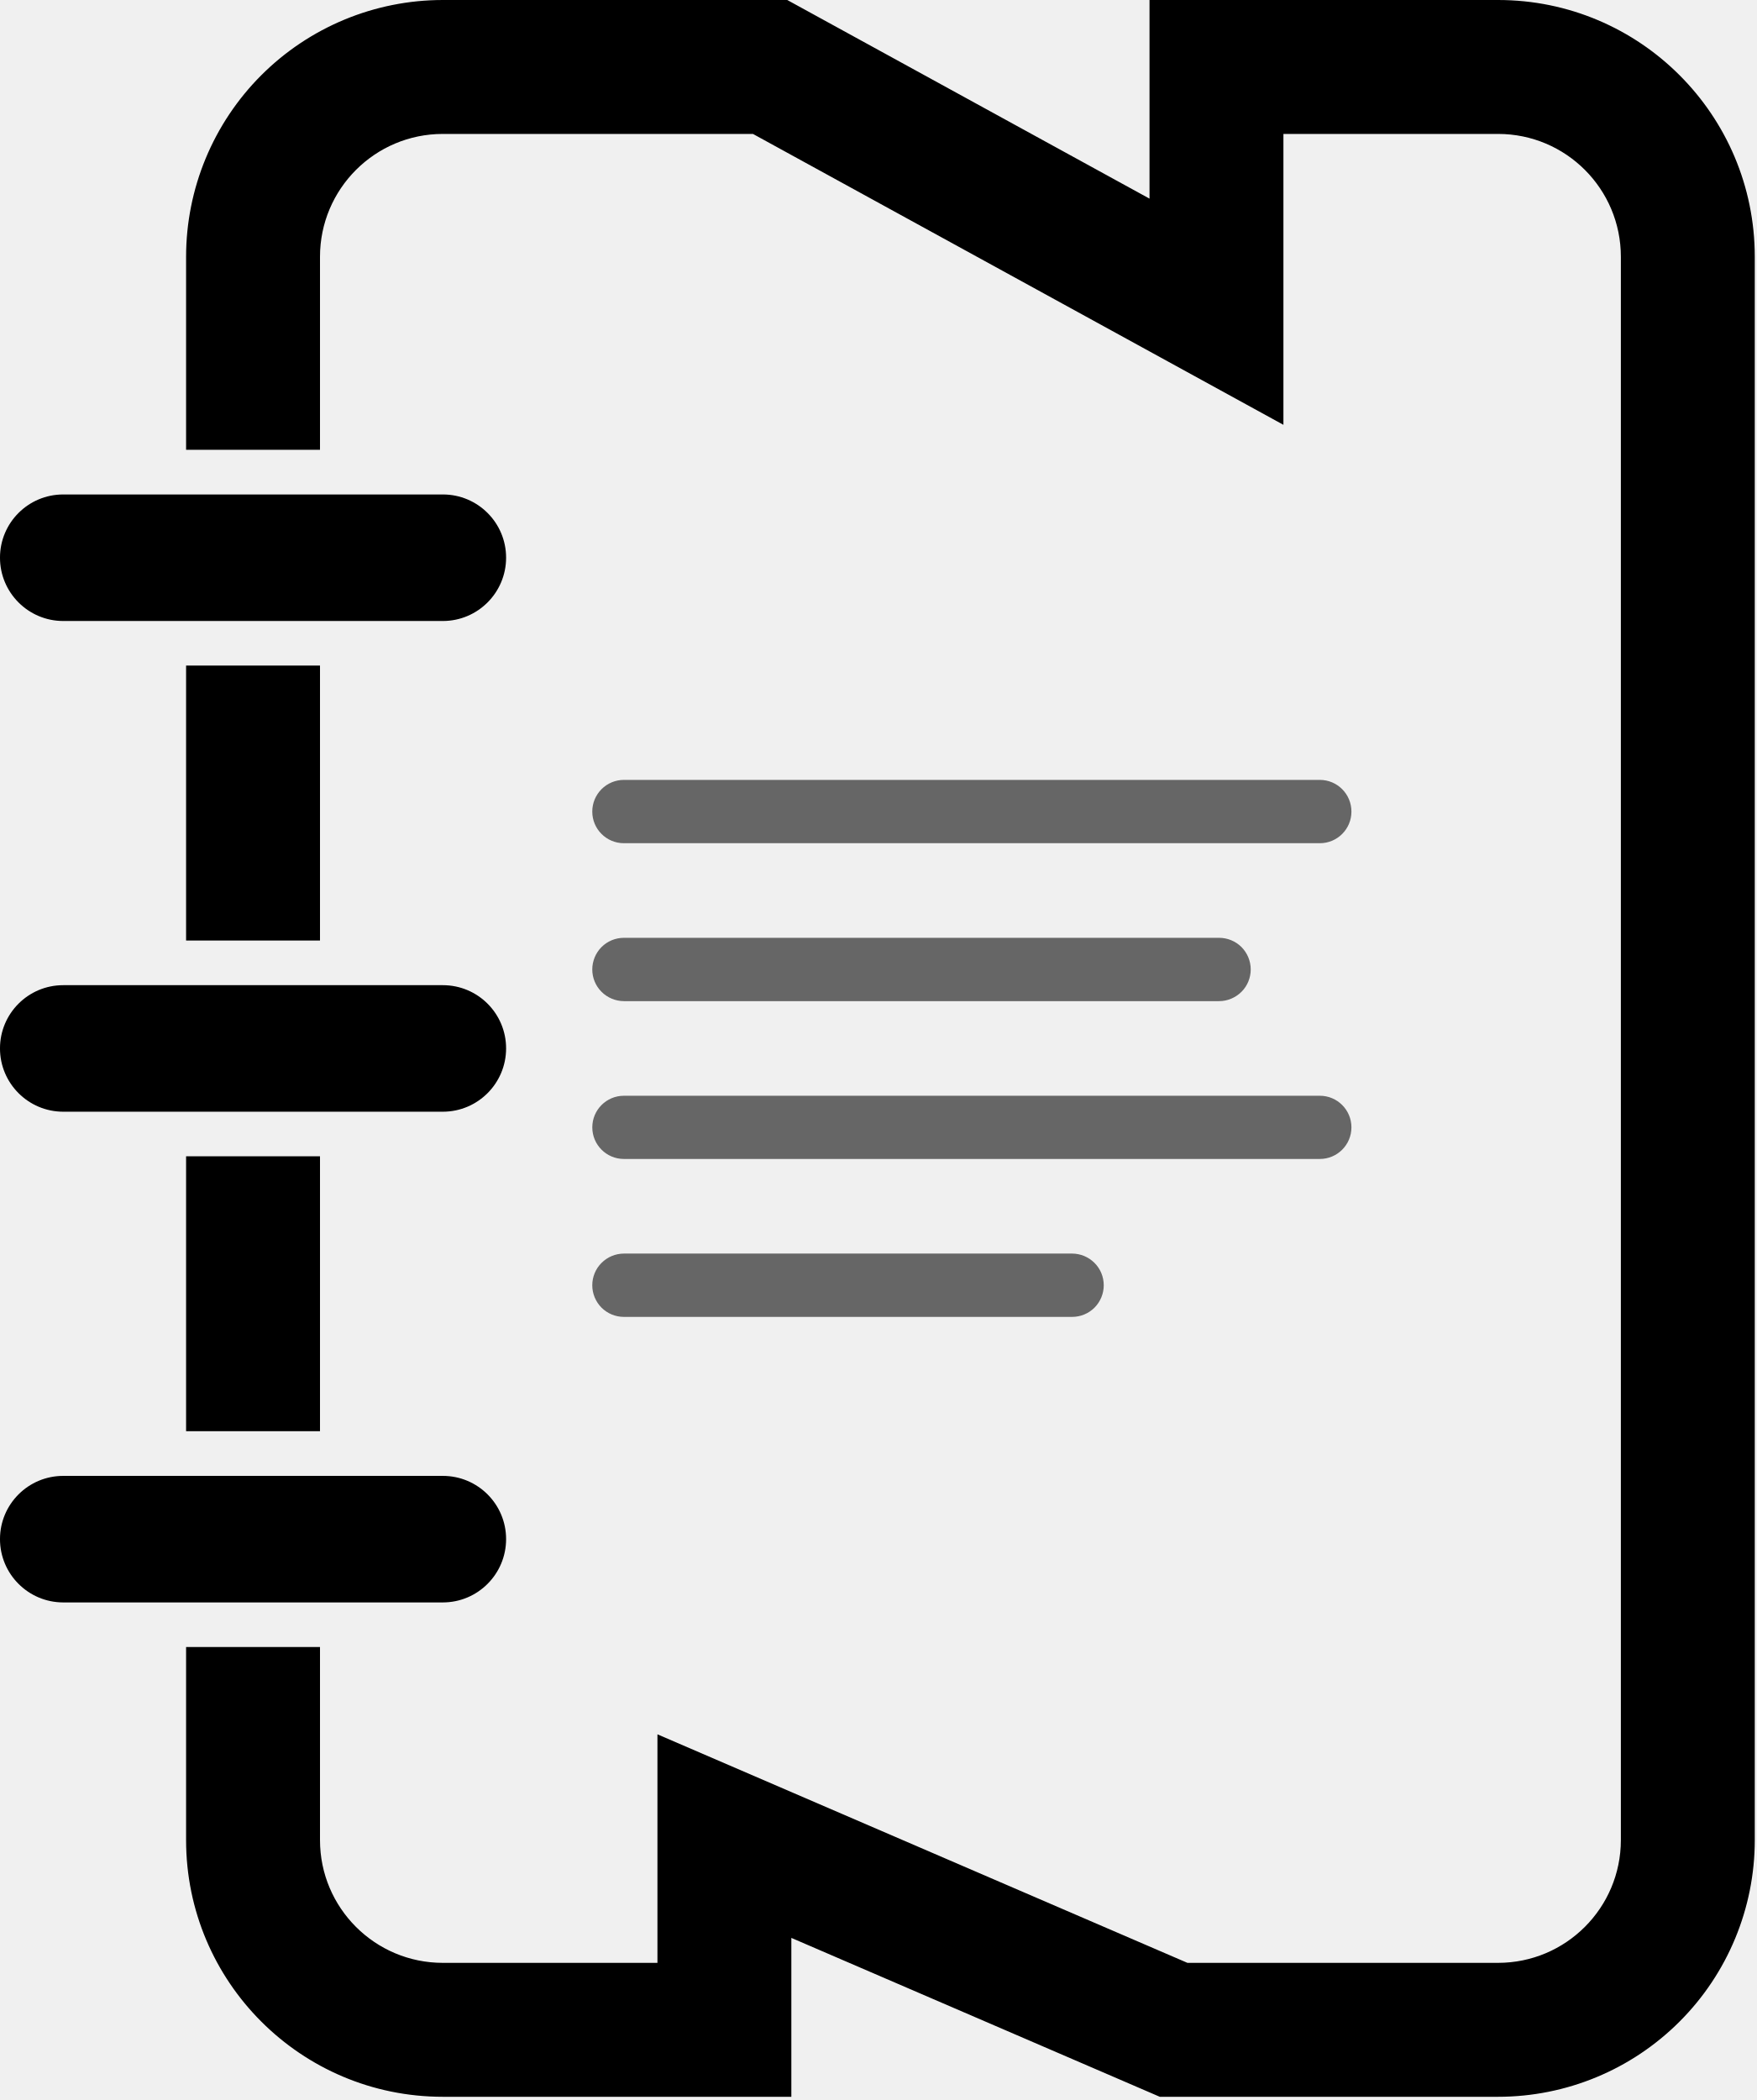
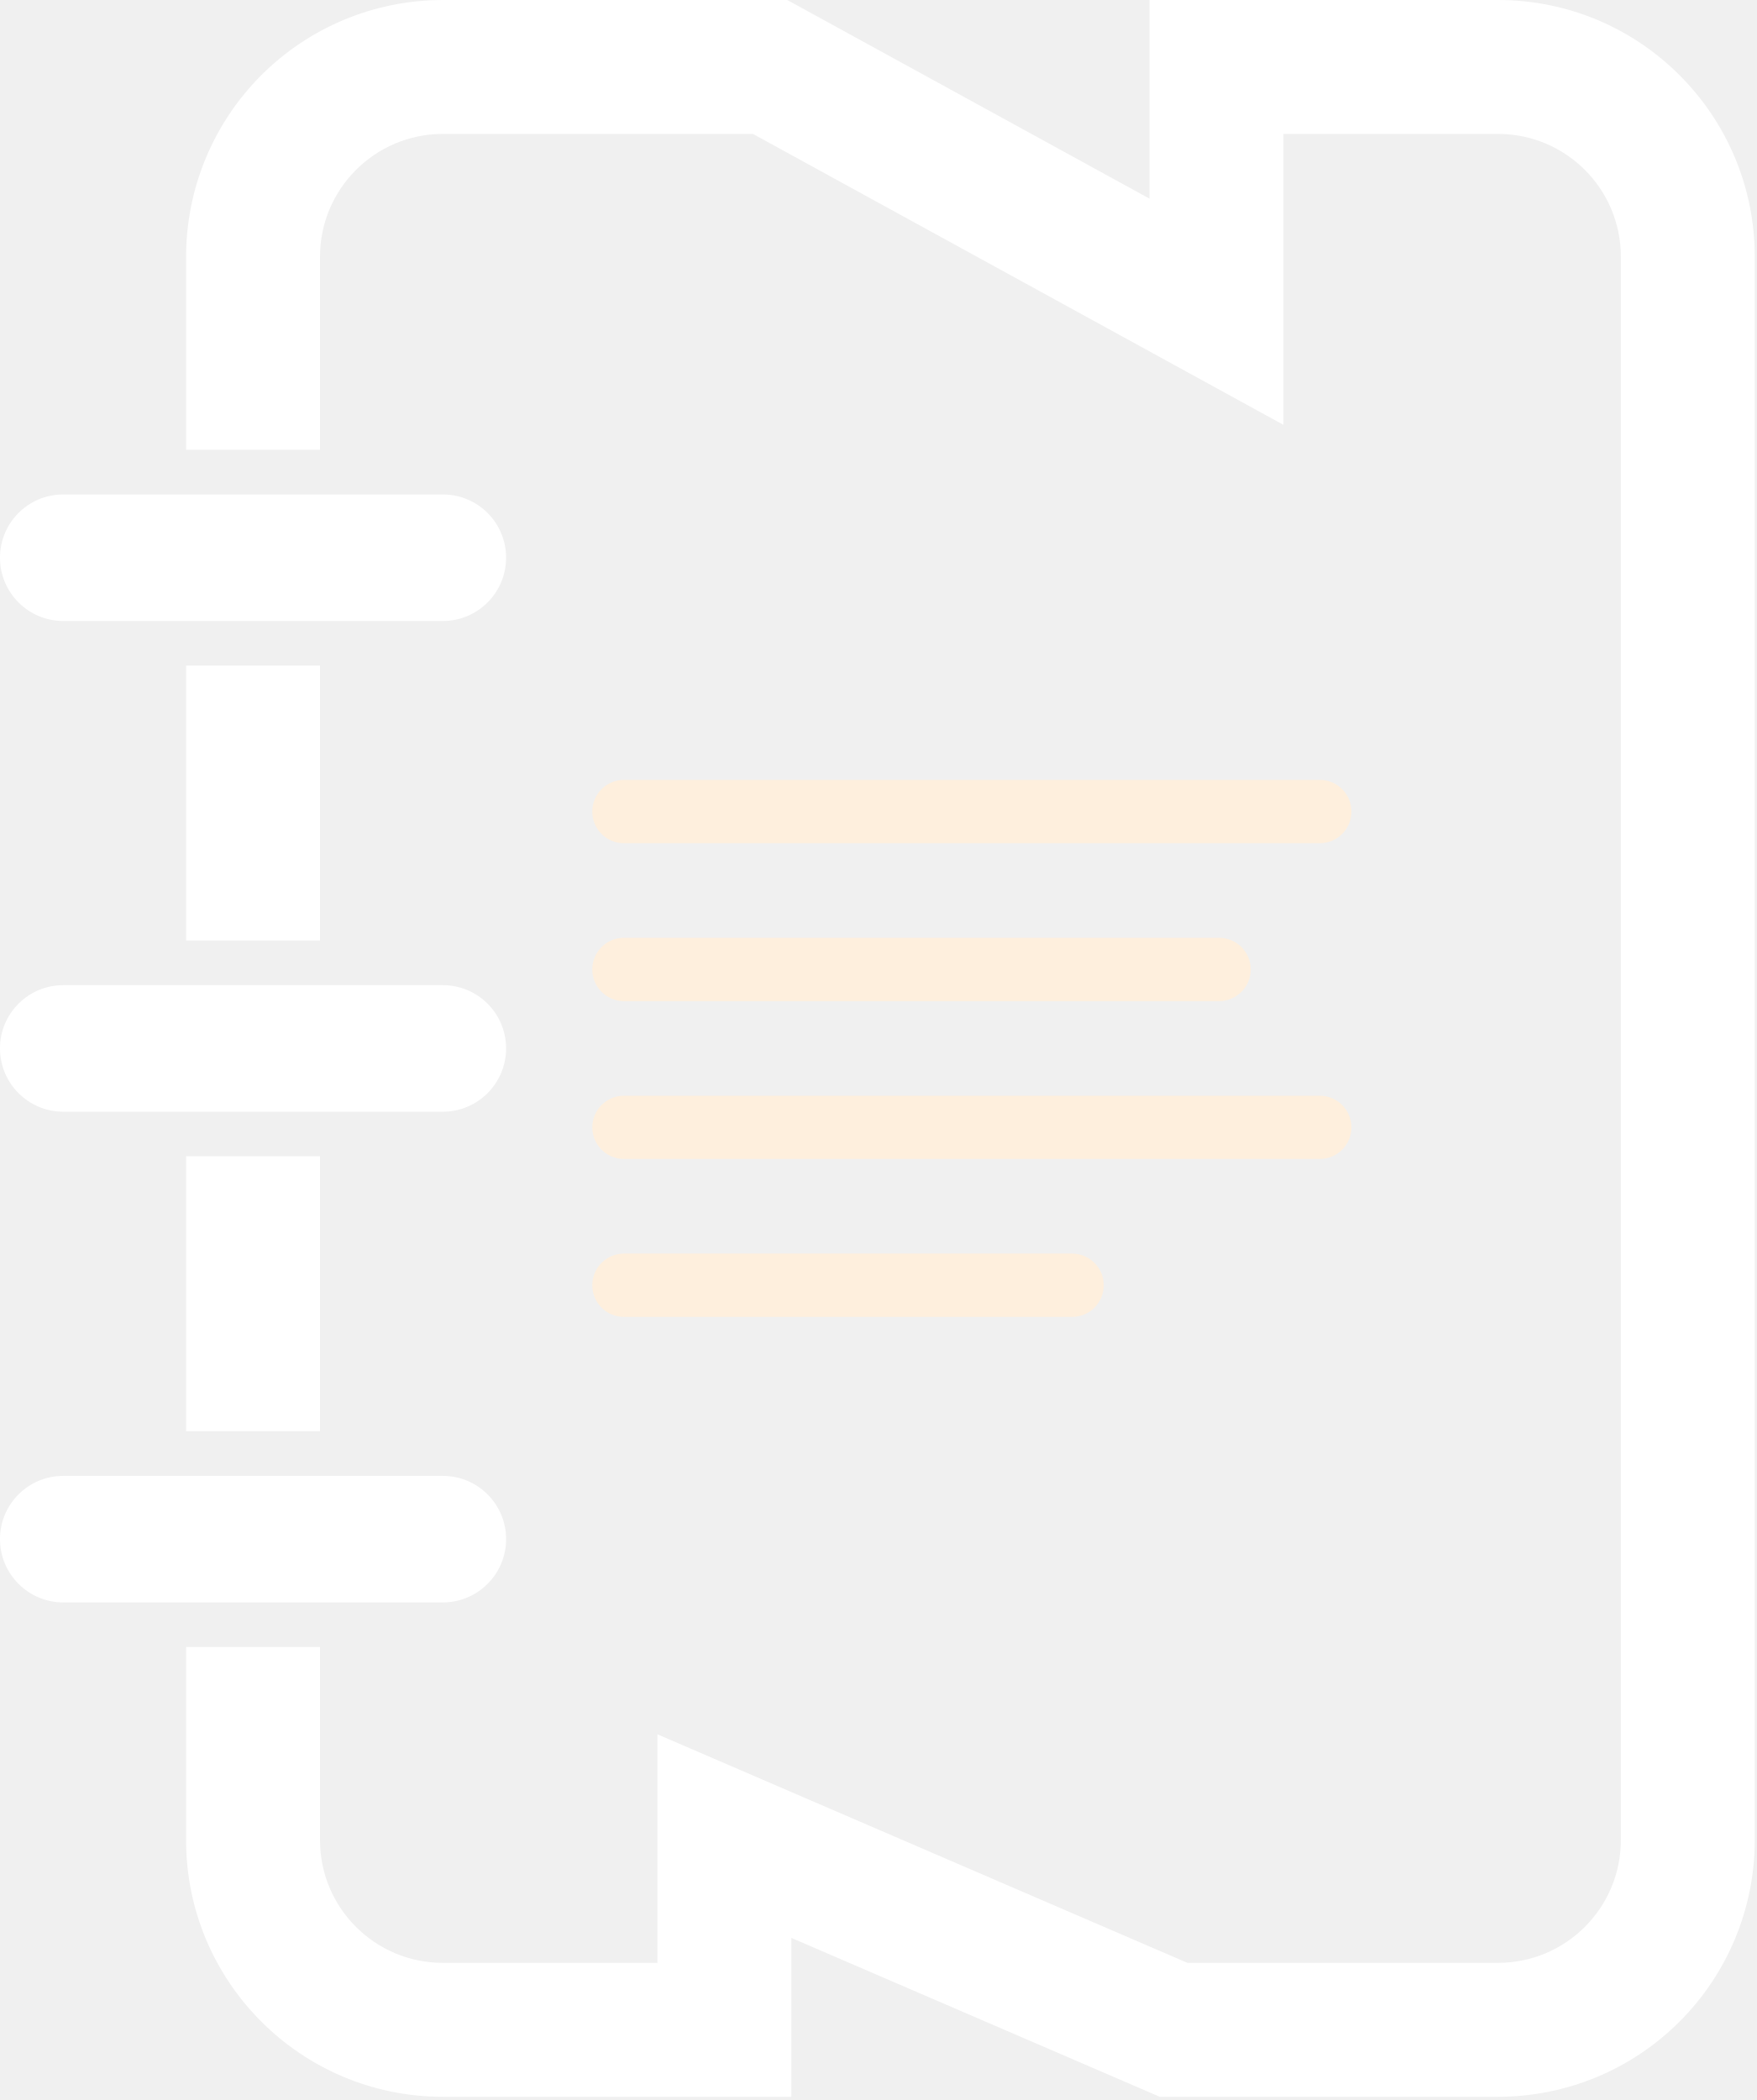
<svg xmlns="http://www.w3.org/2000/svg" fillRule="evenodd" strokeLinejoin="round" strokeMiterlimit="2" clipRule="evenodd" viewBox="0 0 164 196">
-   <path d="M531.516 1253.76v-18.01c0-6.36 2.525-12.45 7.02-16.95a23.984 23.984 0 0116.947-7.02h32.151l33.816 18.54v-18.54h32.534c13.236 0 23.966 10.73 23.966 23.97v147.77c0 6.35-2.525 12.45-7.019 16.94a23.946 23.946 0 01-16.947 7.02H622.41l-34.394-14.83v14.83h-32.533c-13.237 0-23.967-10.73-23.967-23.96v-18.02h12.5v18.02c0 6.33 5.134 11.46 11.467 11.46h20.033v-21.33l49.474 21.33h28.994a11.469 11.469 0 0011.466-11.46v-147.77c0-6.34-5.133-11.47-11.466-11.47H633.95v27.15l-49.518-27.15h-28.949a11.469 11.469 0 00-11.467 11.47v18.01h-12.5zm-11.468 95.77h35.436a5.9 5.9 0 015.904 5.9 5.91 5.91 0 01-5.904 5.91h-35.436a5.91 5.91 0 01-5.904-5.91 5.9 5.9 0 015.904-5.9zm23.968-29.83v25.66h-12.5v-25.66h12.5zm11.468-4.16h-35.436a5.91 5.91 0 01-5.904-5.91 5.9 5.9 0 015.904-5.9h35.436a5.9 5.9 0 015.904 5.9 5.91 5.91 0 01-5.904 5.91zm-11.468-41.64v25.66h-12.5v-25.66h12.5zm11.468-4.16h-35.436a5.91 5.91 0 01-5.904-5.91 5.9 5.9 0 015.904-5.9h35.436a5.9 5.9 0 015.904 5.9 5.91 5.91 0 01-5.904 5.91z" transform="translate(-758.025 -1211.78) translate(243.88)" />
-   <path fill="#666" d="M617.178 1331.74c0-.79-.311-1.54-.865-2.09a2.97 2.97 0 00-2.087-.87h-41.841a2.97 2.97 0 00-2.087.87c-.554.55-.865 1.3-.865 2.09 0 .78.311 1.53.865 2.09a2.96 2.96 0 002.087.86h41.841a2.96 2.96 0 002.087-.86c.554-.56.865-1.31.865-2.09zm23.121-14.74a2.95 2.95 0 00-2.952-2.95h-64.962a2.95 2.95 0 100 5.9h64.962a2.95 2.95 0 002.952-2.95zm-9.401-14.74c0-.78-.311-1.53-.864-2.09a2.965 2.965 0 00-2.088-.86h-55.561a2.96 2.96 0 00-2.087.86 2.973 2.973 0 00-.865 2.09c0 .79.311 1.54.865 2.09a2.97 2.97 0 002.087.87h55.561c.783 0 1.534-.32 2.088-.87.553-.55.864-1.3.864-2.09zm9.401-14.73c0-1.64-1.321-2.96-2.952-2.96h-64.962a2.953 2.953 0 00-2.952 2.96 2.95 2.95 0 002.952 2.95h64.962a2.95 2.95 0 002.952-2.95z" transform="translate(-758.025 -1211.78) translate(243.88)" />
+   <path fill="#FFF" d="M531.516 1253.76v-18.01c0-6.36 2.525-12.45 7.02-16.95a23.984 23.984 0 0116.947-7.02h32.151l33.816 18.54v-18.54h32.534c13.236 0 23.966 10.73 23.966 23.97v147.77c0 6.35-2.525 12.45-7.019 16.94a23.946 23.946 0 01-16.947 7.02H622.41l-34.394-14.83v14.83h-32.533c-13.237 0-23.967-10.73-23.967-23.96v-18.02h12.5v18.02c0 6.33 5.134 11.46 11.467 11.46h20.033v-21.33l49.474 21.33h28.994a11.469 11.469 0 0011.466-11.46v-147.77c0-6.34-5.133-11.47-11.466-11.47H633.95v27.15l-49.518-27.15h-28.949a11.469 11.469 0 00-11.467 11.47v18.01h-12.5zm-11.468 95.77h35.436a5.9 5.9 0 015.904 5.9 5.91 5.91 0 01-5.904 5.91h-35.436a5.91 5.91 0 01-5.904-5.91 5.9 5.9 0 015.904-5.9zm23.968-29.83v25.66h-12.5v-25.66h12.5zm11.468-4.16h-35.436a5.91 5.91 0 01-5.904-5.91 5.9 5.9 0 015.904-5.9h35.436a5.9 5.9 0 015.904 5.9 5.91 5.91 0 01-5.904 5.91zm-11.468-41.64v25.66h-12.5v-25.66h12.5zm11.468-4.16h-35.436a5.91 5.91 0 01-5.904-5.91 5.9 5.9 0 015.904-5.9h35.436a5.9 5.9 0 015.904 5.9 5.91 5.91 0 01-5.904 5.91z" transform="translate(-758.025 -1211.78) translate(243.88)" />
+   <path fill="#FEEFDD" d="M617.178 1331.74c0-.79-.311-1.54-.865-2.09a2.97 2.97 0 00-2.087-.87h-41.841a2.97 2.97 0 00-2.087.87c-.554.55-.865 1.3-.865 2.09 0 .78.311 1.53.865 2.09a2.96 2.96 0 002.087.86h41.841a2.96 2.96 0 002.087-.86c.554-.56.865-1.31.865-2.09zm23.121-14.74a2.95 2.95 0 00-2.952-2.95h-64.962a2.95 2.95 0 100 5.9h64.962a2.95 2.95 0 002.952-2.95zm-9.401-14.74c0-.78-.311-1.53-.864-2.09a2.965 2.965 0 00-2.088-.86h-55.561a2.96 2.96 0 00-2.087.86 2.973 2.973 0 00-.865 2.09c0 .79.311 1.54.865 2.09a2.97 2.97 0 002.087.87h55.561c.783 0 1.534-.32 2.088-.87.553-.55.864-1.3.864-2.09zm9.401-14.73c0-1.64-1.321-2.96-2.952-2.96h-64.962a2.953 2.953 0 00-2.952 2.96 2.95 2.95 0 002.952 2.95h64.962a2.95 2.95 0 002.952-2.95z" transform="translate(-758.025 -1211.78) translate(243.88)" />
</svg>
